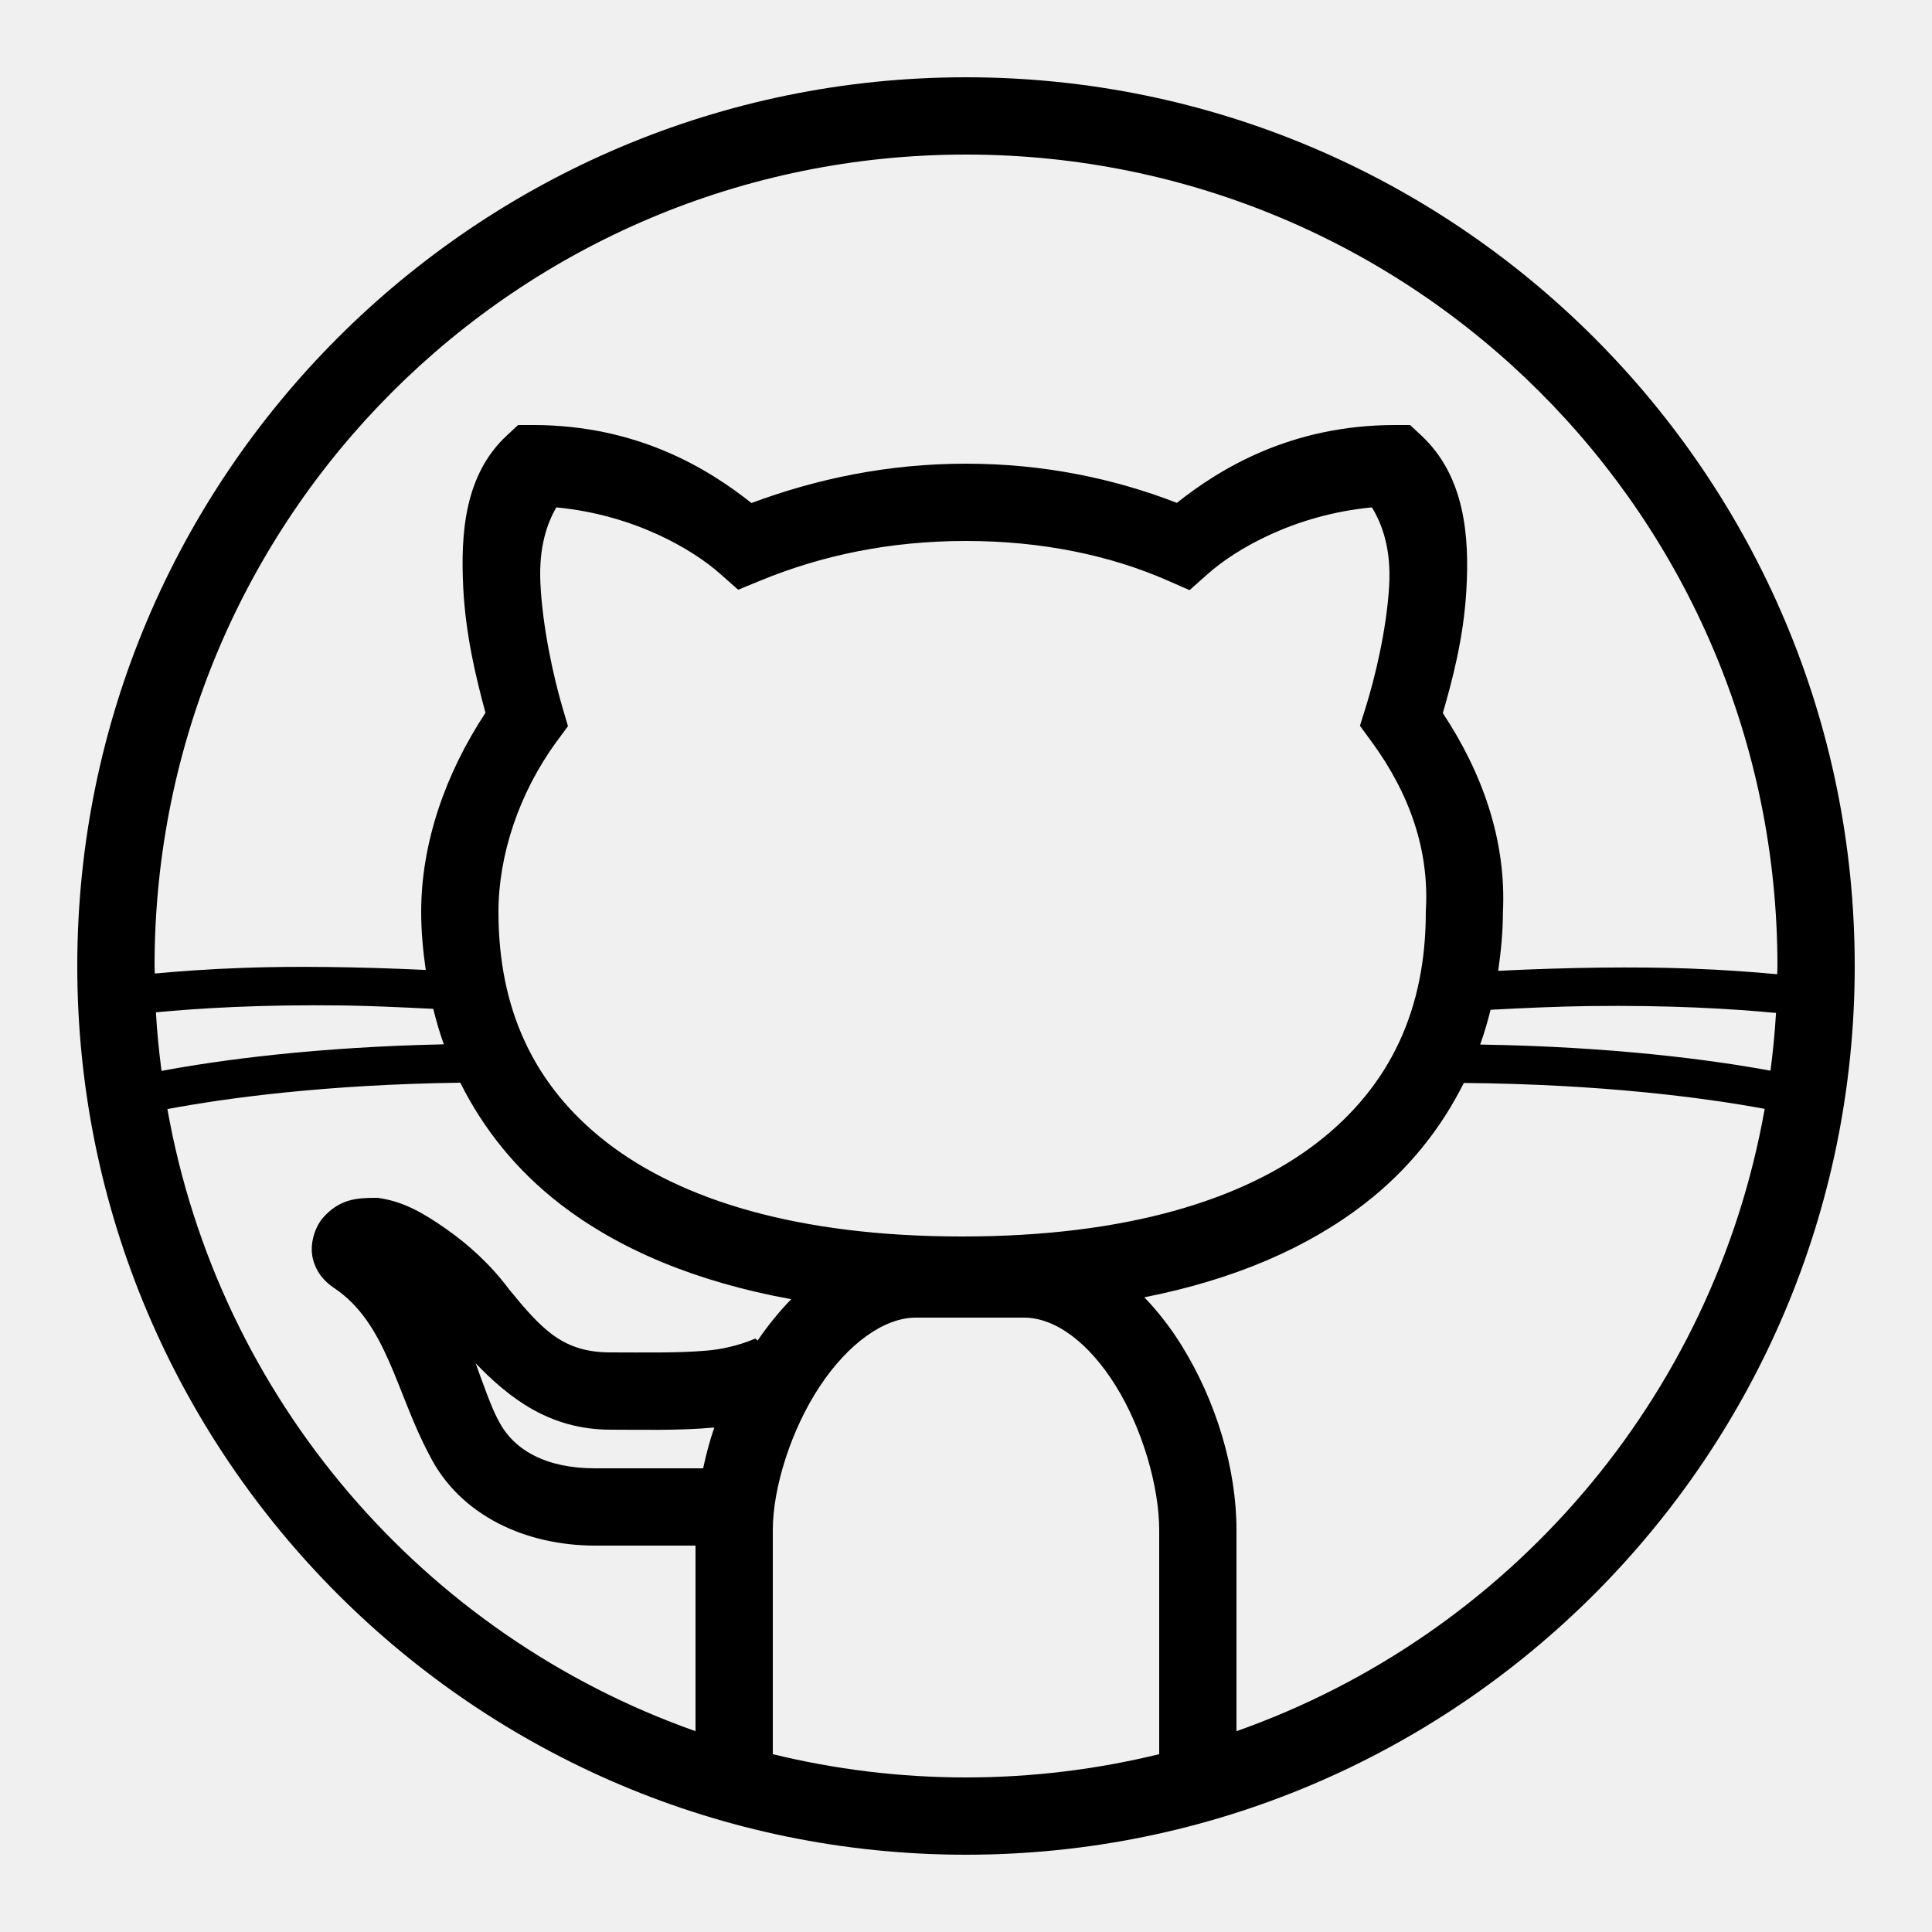
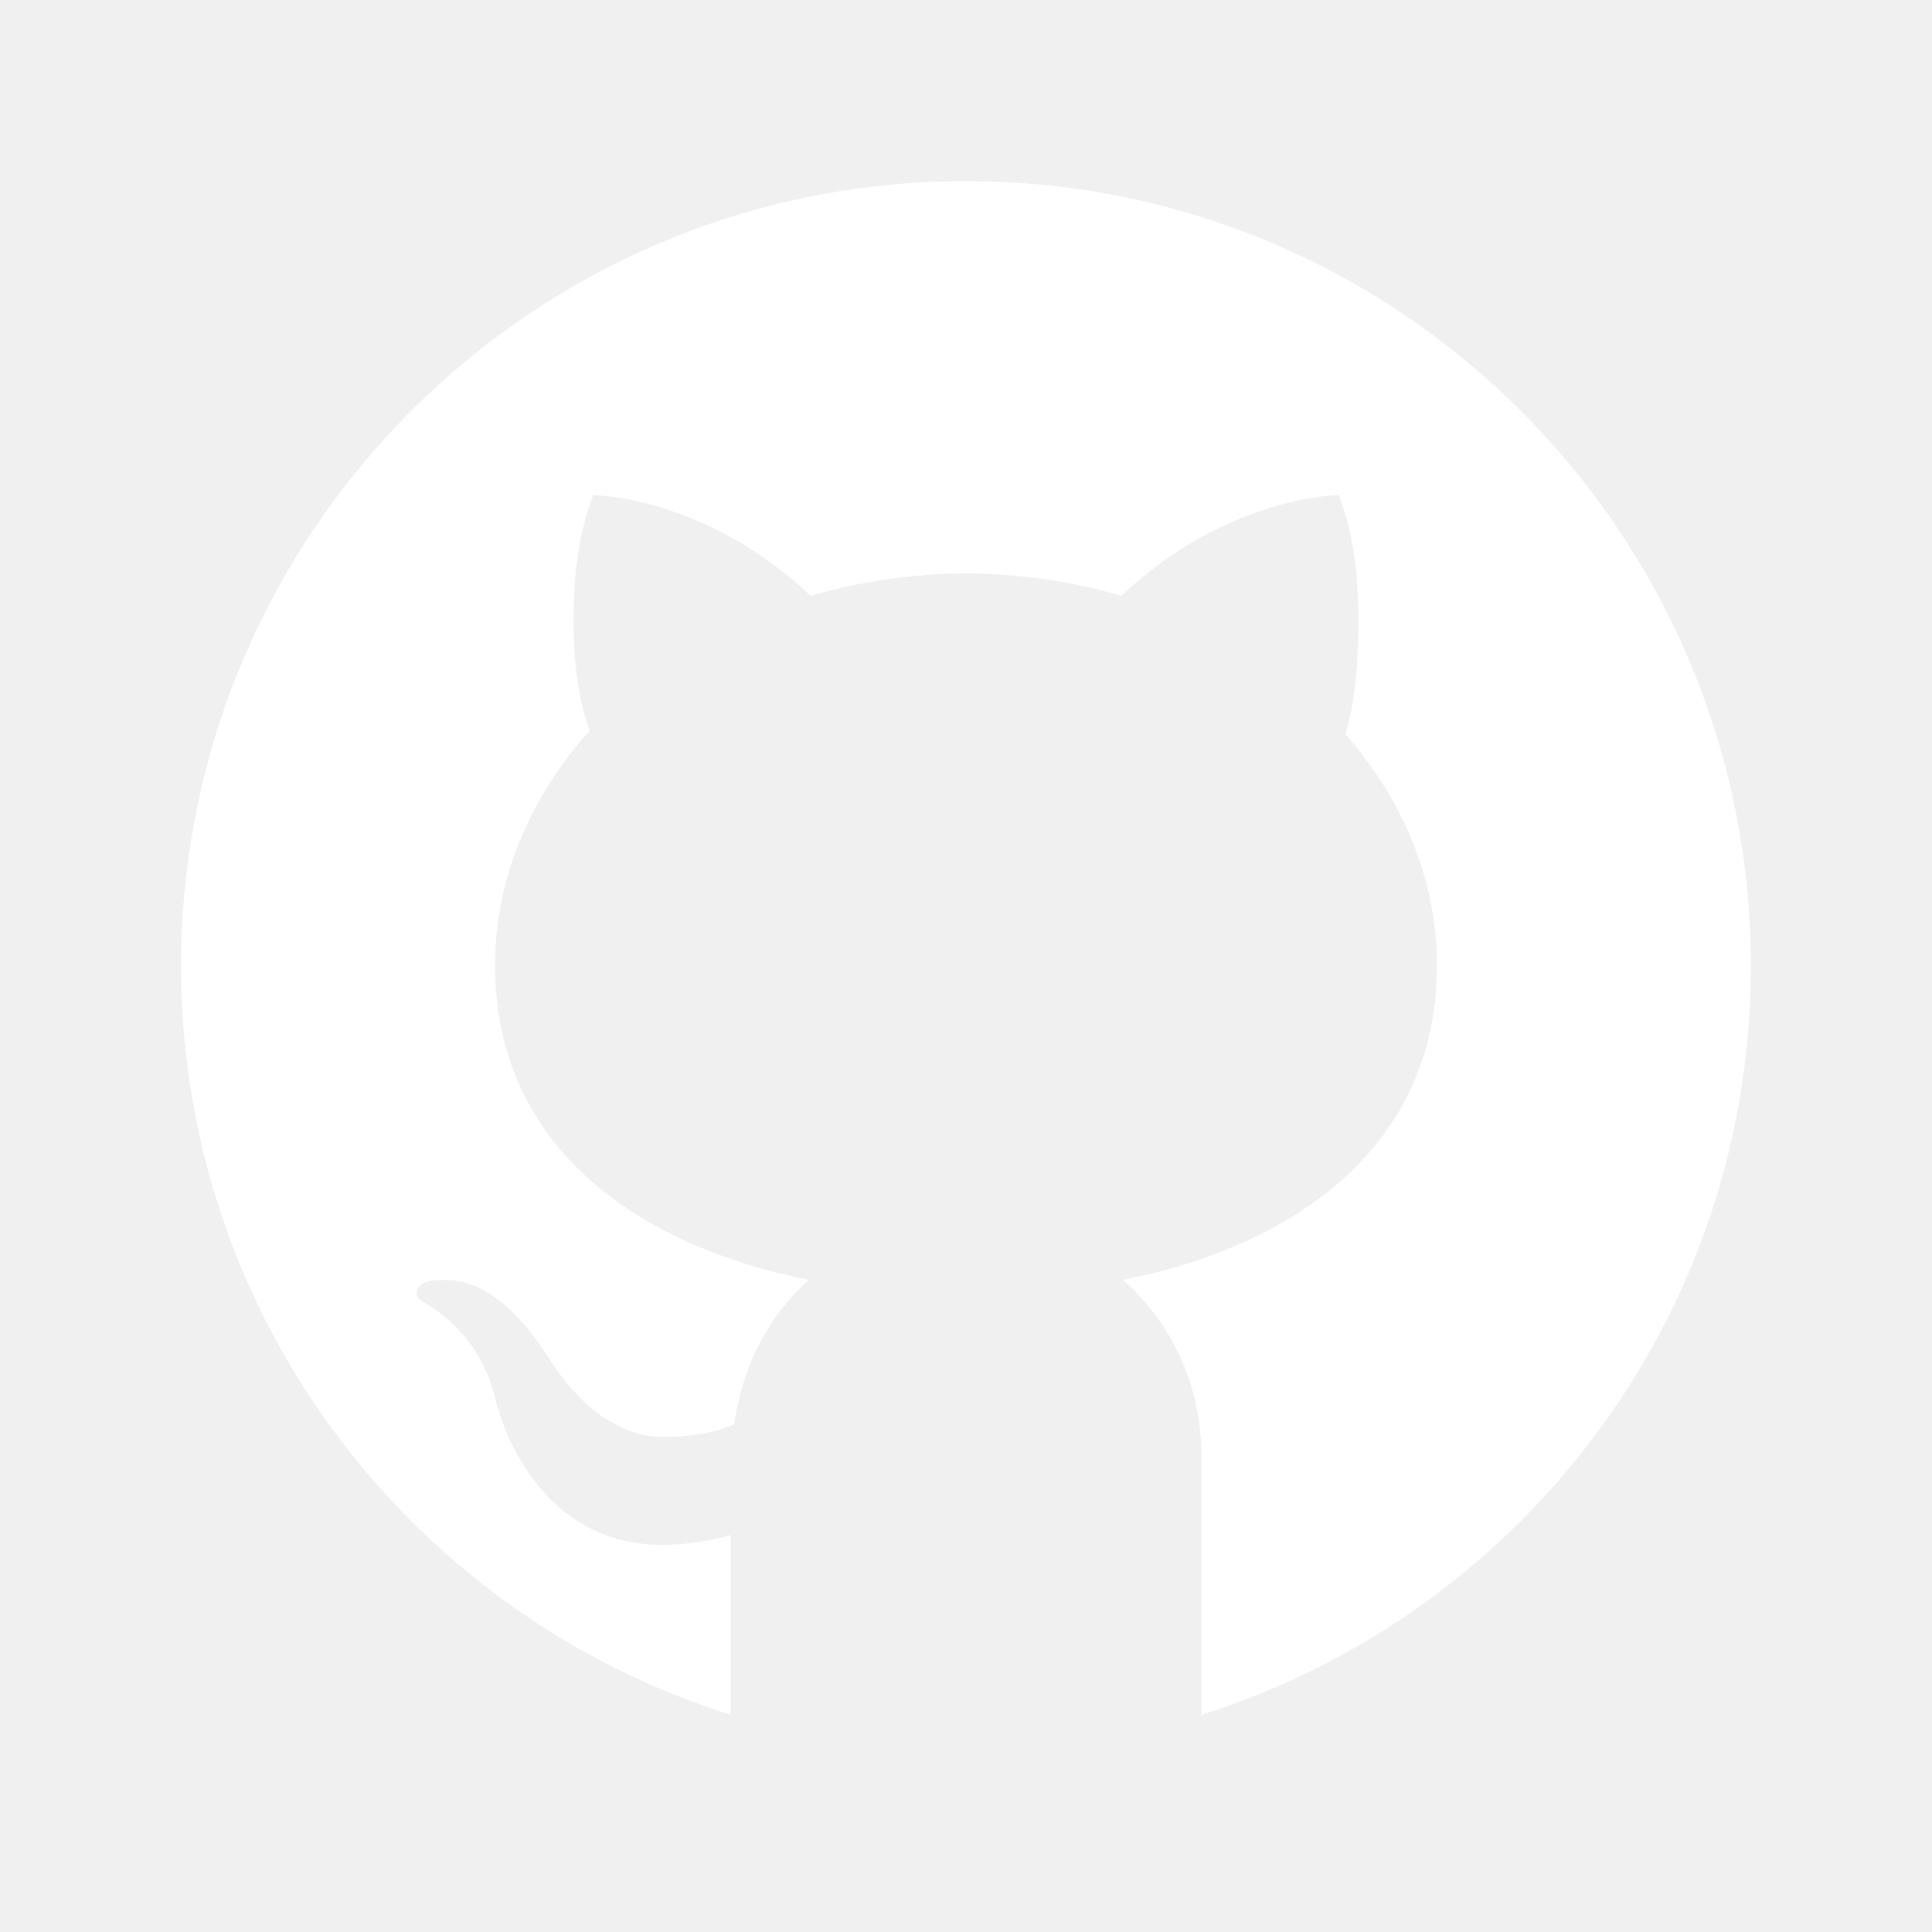
- <svg xmlns="http://www.w3.org/2000/svg" fill="#000000" viewBox="0 0 50 50" width="50px" height="50px">
-   <path d="M 25 2 C 12.311 2 2 12.311 2 25 C 2 37.689 12.311 48 25 48 C 37.689 48 48 37.689 48 25 C 48 12.311 37.689 2 25 2 z M 25 4 C 36.607 4 46 13.393 46 25 C 46 25.071 45.995 25.142 45.994 25.213 C 45.355 25.154 44.616 25.098 43.676 25.064 C 42.347 25.017 40.672 25.031 38.773 25.125 C 38.844 24.635 38.893 24.137 38.895 23.627 C 38.991 21.754 38.363 20.002 37.34 18.455 C 37.587 17.601 37.877 16.515 37.949 15.283 C 38.032 13.879 37.911 12.322 36.783 11.27 L 36.494 11 L 36.1 11 C 33.417 11 31.58 12.123 30.457 13.014 C 28.836 12.386 27.012 12 25 12 C 22.976 12 21.136 12.391 19.447 13.018 C 18.325 12.127 16.487 11 13.801 11 L 13.408 11 L 13.119 11.268 C 12.021 12.287 11.92 13.802 11.988 15.199 C 12.049 16.432 12.322 17.552 12.564 18.447 C 11.524 20.025 10.9 21.822 10.9 23.6 C 10.9 24.111 10.948 24.61 11.018 25.102 C 9.212 25.018 7.602 25.002 6.324 25.047 C 5.385 25.08 4.645 25.136 4.006 25.195 C 4.005 25.13 4 25.065 4 25 C 4 13.393 13.393 4 25 4 z M 14.396 13.131 C 16.414 13.322 17.932 14.223 18.635 14.848 L 19.104 15.262 L 19.682 15.025 C 21.263 14.374 23.027 14 25 14 C 26.973 14 28.737 14.376 30.199 15.016 L 30.785 15.273 L 31.264 14.848 C 31.967 14.223 33.487 13.322 35.506 13.131 C 35.774 13.576 36.007 14.209 35.951 15.166 C 35.884 16.312 35.577 17.56 35.346 18.301 L 35.195 18.783 L 35.494 19.191 C 36.484 20.541 36.988 22.001 36.902 23.545 L 36.9 23.572 L 36.9 23.6 C 36.9 26.095 36.002 28.092 34.088 29.572 C 32.174 31.052 29.153 32 24.9 32 C 20.648 32 17.625 31.052 15.711 29.572 C 13.797 28.092 12.9 26.095 12.9 23.6 C 12.9 22.135 13.429 20.524 14.406 19.191 L 14.699 18.793 L 14.559 18.318 C 14.327 17.53 14.043 16.254 13.986 15.102 C 13.939 14.143 14.166 13.537 14.396 13.131 z M 8.885 26.021 C 9.591 26.031 10.401 26.069 11.213 26.109 C 11.29 26.421 11.379 26.728 11.486 27.027 C 8.179 27.097 5.705 27.43 4.18 27.715 C 4.115 27.214 4.064 26.71 4.035 26.199 C 5.162 26.092 6.751 25.994 8.885 26.021 z M 41.115 26.037 C 43.248 26.01 44.836 26.108 45.963 26.215 C 45.934 26.718 45.884 27.216 45.82 27.709 C 44.241 27.419 41.7 27.087 38.307 27.033 C 38.412 26.74 38.5 26.438 38.576 26.133 C 39.471 26.085 40.345 26.047 41.115 26.037 z M 11.912 28.02 C 12.509 29.215 13.362 30.283 14.488 31.154 C 16.029 32.346 18.032 33.178 20.477 33.623 C 20.157 33.952 19.866 34.313 19.607 34.693 L 19.547 34.641 C 19.552 34.634 19.05 34.886 18.299 34.953 C 17.548 35.02 16.622 35 15.801 35 C 14.576 35 14.036 34.421 13.174 33.367 C 12.696 32.724 12.114 32.202 11.549 31.807 C 10.97 31.401 10.476 31.116 9.865 31.014 L 9.783 31 L 9.699 31 C 9.233 31 8.781 31.034 8.359 31.516 C 8.149 31.757 8.003 32.203 8.098 32.58 C 8.192 32.958 8.431 33.19 8.645 33.332 C 10.011 34.243 10.253 36.047 11.109 37.65 C 11.909 39.244 13.636 40 15.4 40 L 18 40 L 18 44.803 C 10.968 42.321 5.665 36.205 4.332 28.703 C 5.863 28.415 8.427 28.068 11.912 28.02 z M 37.883 28.027 C 41.446 28.058 44.081 28.404 45.67 28.697 C 44.339 36.202 39.034 42.32 32 44.803 L 32 39.6 C 32 38.015 31.48 36.268 30.574 34.811 C 30.299 34.368 29.976 33.95 29.615 33.574 C 31.93 33.117 33.832 32.299 35.312 31.154 C 36.437 30.285 37.288 29.22 37.883 28.027 z M 23.699 34.1 L 26.5 34.1 C 27.313 34.1 28.18 34.747 28.875 35.865 C 29.57 36.983 30 38.484 30 39.6 L 30 45.398 C 28.397 45.789 26.724 46 25 46 C 23.276 46 21.603 45.789 20 45.398 L 20 39.6 C 20 38.509 20.468 37.011 21.209 35.889 C 21.95 34.766 22.886 34.1 23.699 34.1 z M 12.309 35.281 C 13.174 36.179 14.223 37 15.801 37 C 16.58 37 17.552 37.028 18.477 36.945 C 18.48 36.945 18.483 36.944 18.486 36.943 C 18.365 37.293 18.274 37.646 18.197 38 L 15.4 38 C 14.167 38 13.296 37.554 12.895 36.752 L 12.887 36.738 L 12.881 36.727 C 12.716 36.421 12.501 35.811 12.309 35.281 z" />
+ <svg xmlns="http://www.w3.org/2000/svg" fill="#FFFFFF" viewBox="0 0 64 64" width="64px" height="64px">
+   <path d="M32 6C17.641 6 6 17.641 6 32c0 12.277 8.512 22.56 19.955 25.286-.592-.141-1.179-.299-1.755-.479V50.85c0 0-.975.325-2.275.325-3.637 0-5.148-3.245-5.525-4.875-.229-.993-.827-1.934-1.469-2.509-.767-.684-1.126-.686-1.131-.92-.01-.491.658-.471.975-.471 1.625 0 2.857 1.729 3.429 2.623 1.417 2.207 2.938 2.577 3.721 2.577.975 0 1.817-.146 2.397-.426.268-1.888 1.108-3.57 2.478-4.774-6.097-1.219-10.4-4.716-10.4-10.4 0-2.928 1.175-5.619 3.133-7.792C19.333 23.641 19 22.494 19 20.625c0-1.235.086-2.751.65-4.225 0 0 3.708.026 7.205 3.338C28.469 19.268 30.196 19 32 19s3.531.268 5.145.738c3.497-3.312 7.205-3.338 7.205-3.338.567 1.474.65 2.99.65 4.225 0 2.015-.268 3.19-.432 3.697C46.466 26.475 47.6 29.124 47.6 32c0 5.684-4.303 9.181-10.4 10.4 1.628 1.43 2.6 3.513 2.6 5.85v8.557c-.576.181-1.162.338-1.755.479C49.488 54.56 58 44.277 58 32 58 17.641 46.359 6 32 6zM33.813 57.93C33.214 57.972 32.61 58 32 58 32.61 58 33.213 57.971 33.813 57.93zM37.786 57.346c-1.164.265-2.357.451-3.575.554C35.429 57.797 36.622 57.61 37.786 57.346zM32 58c-.61 0-1.214-.028-1.813-.07C30.787 57.971 31.39 58 32 58zM29.788 57.9c-1.217-.103-2.411-.289-3.574-.554C27.378 57.61 28.571 57.797 29.788 57.9z" />
</svg>
